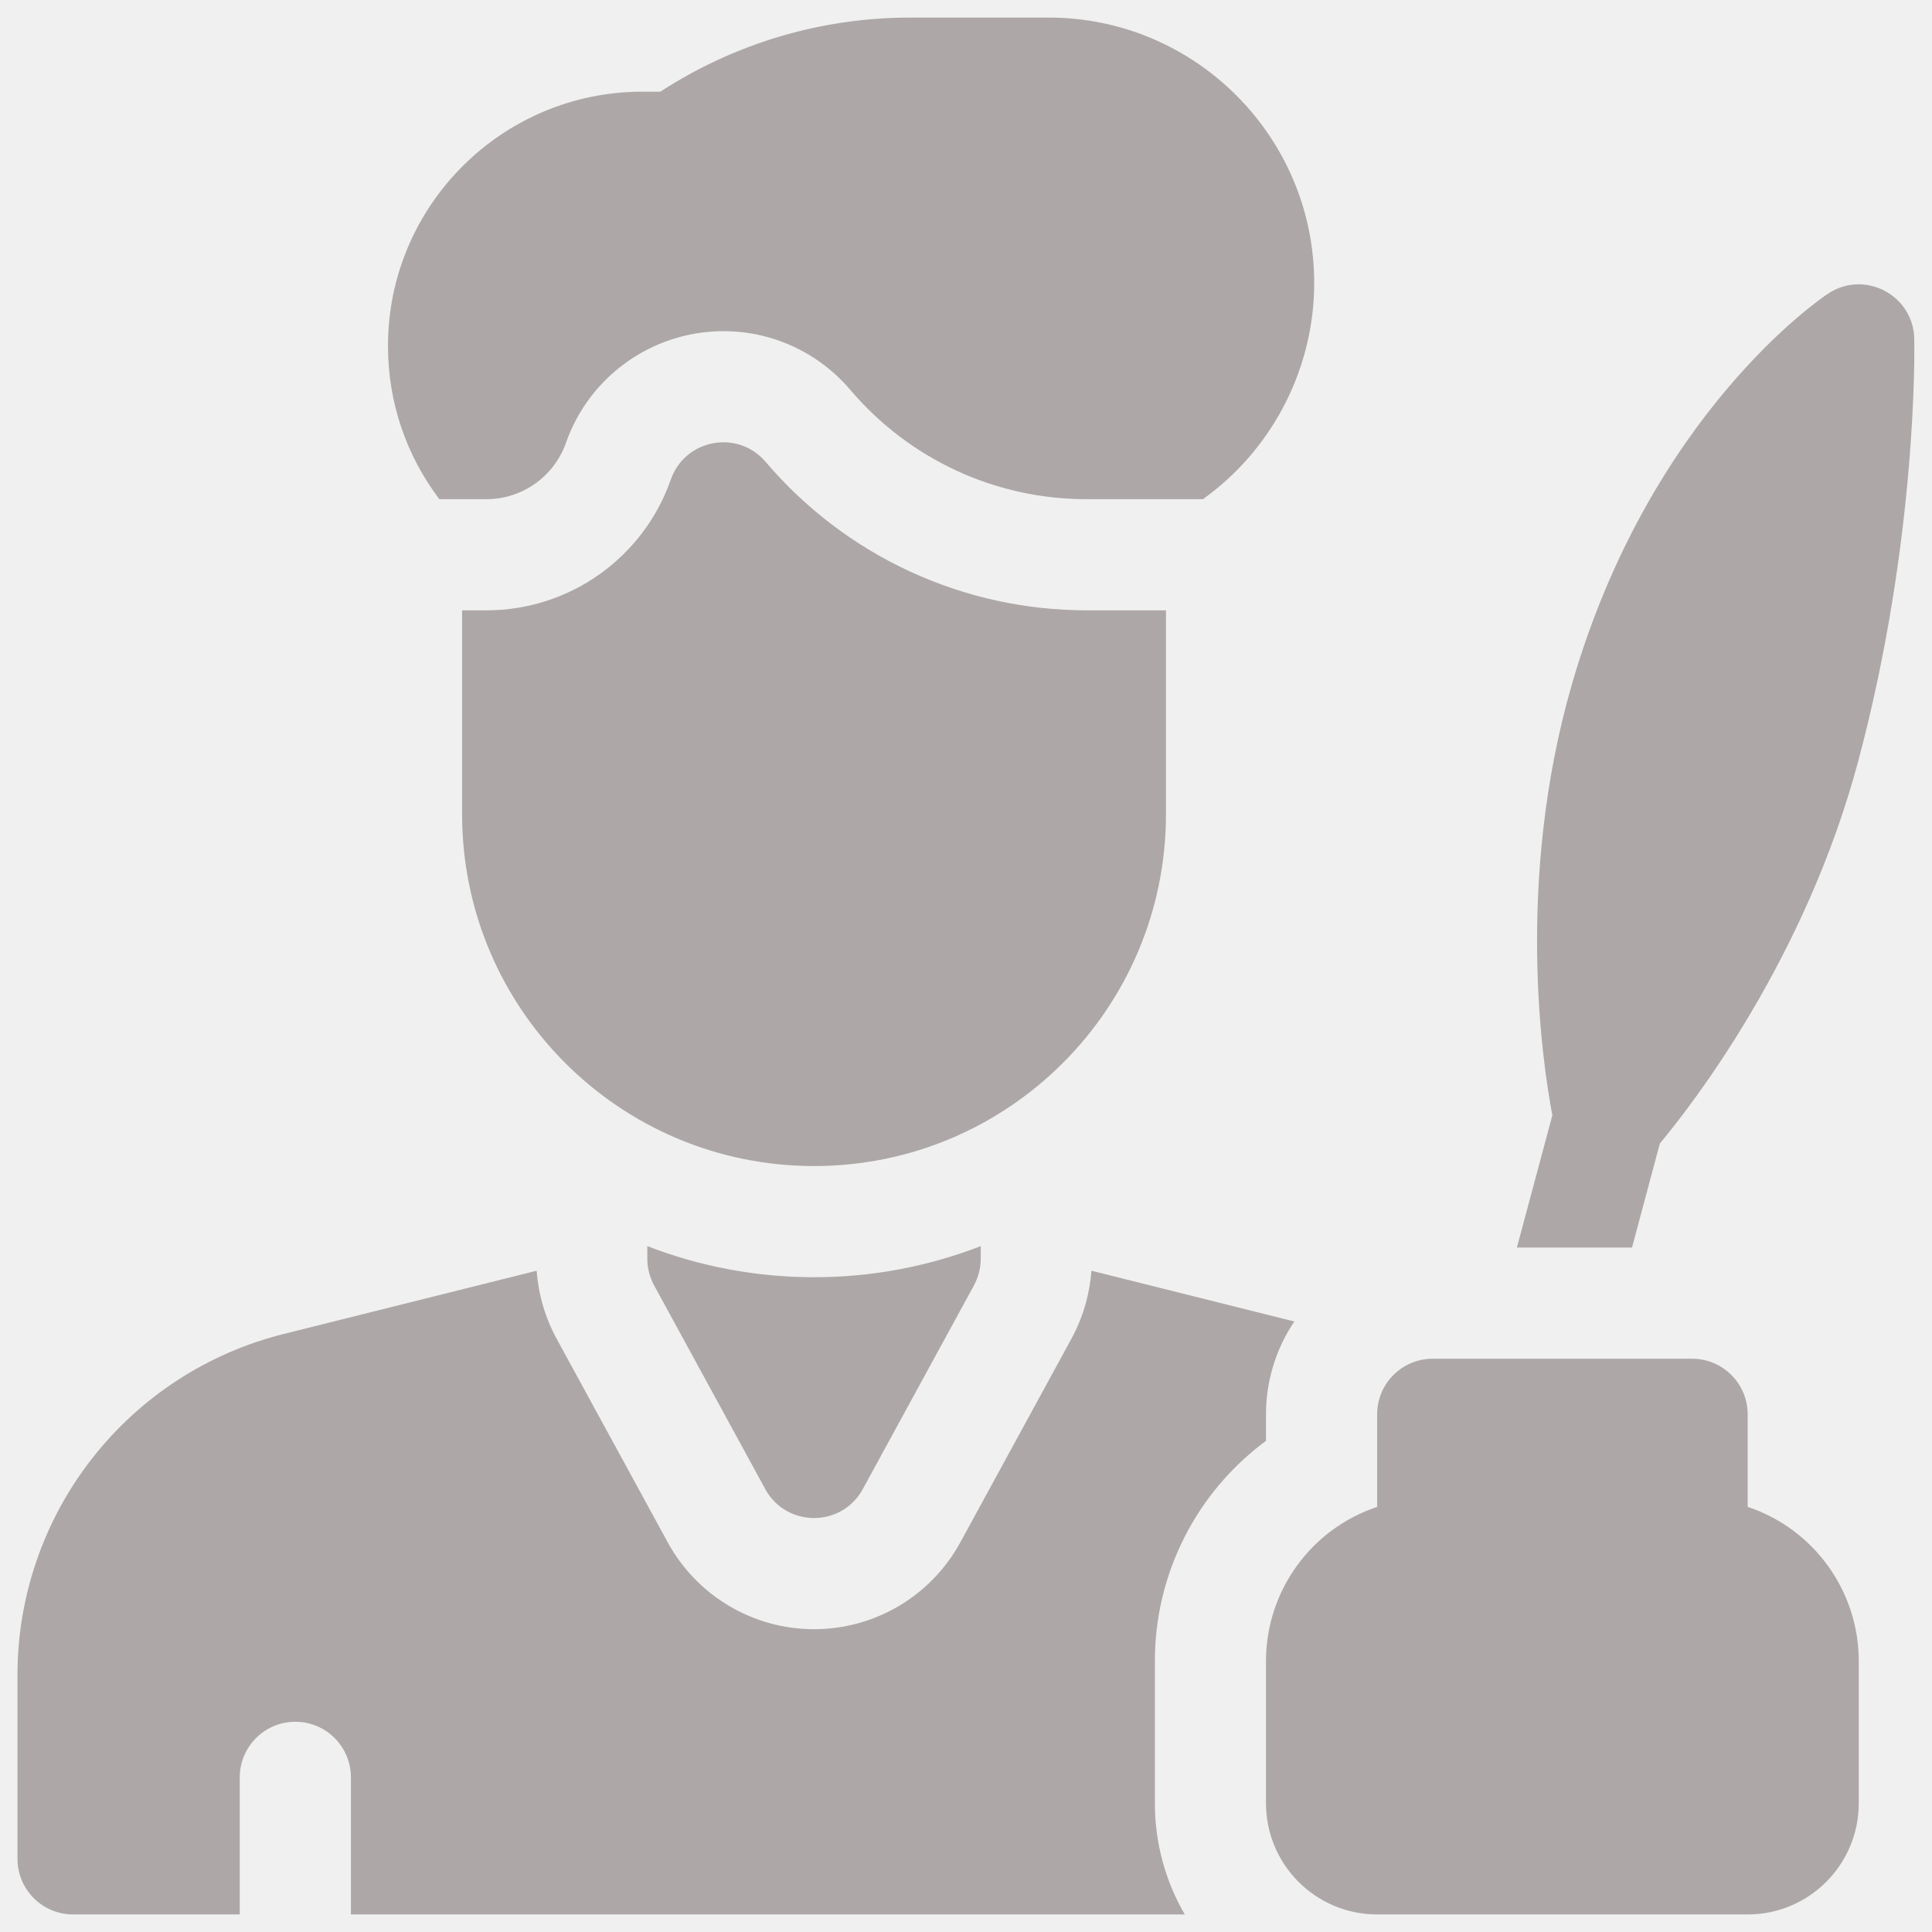
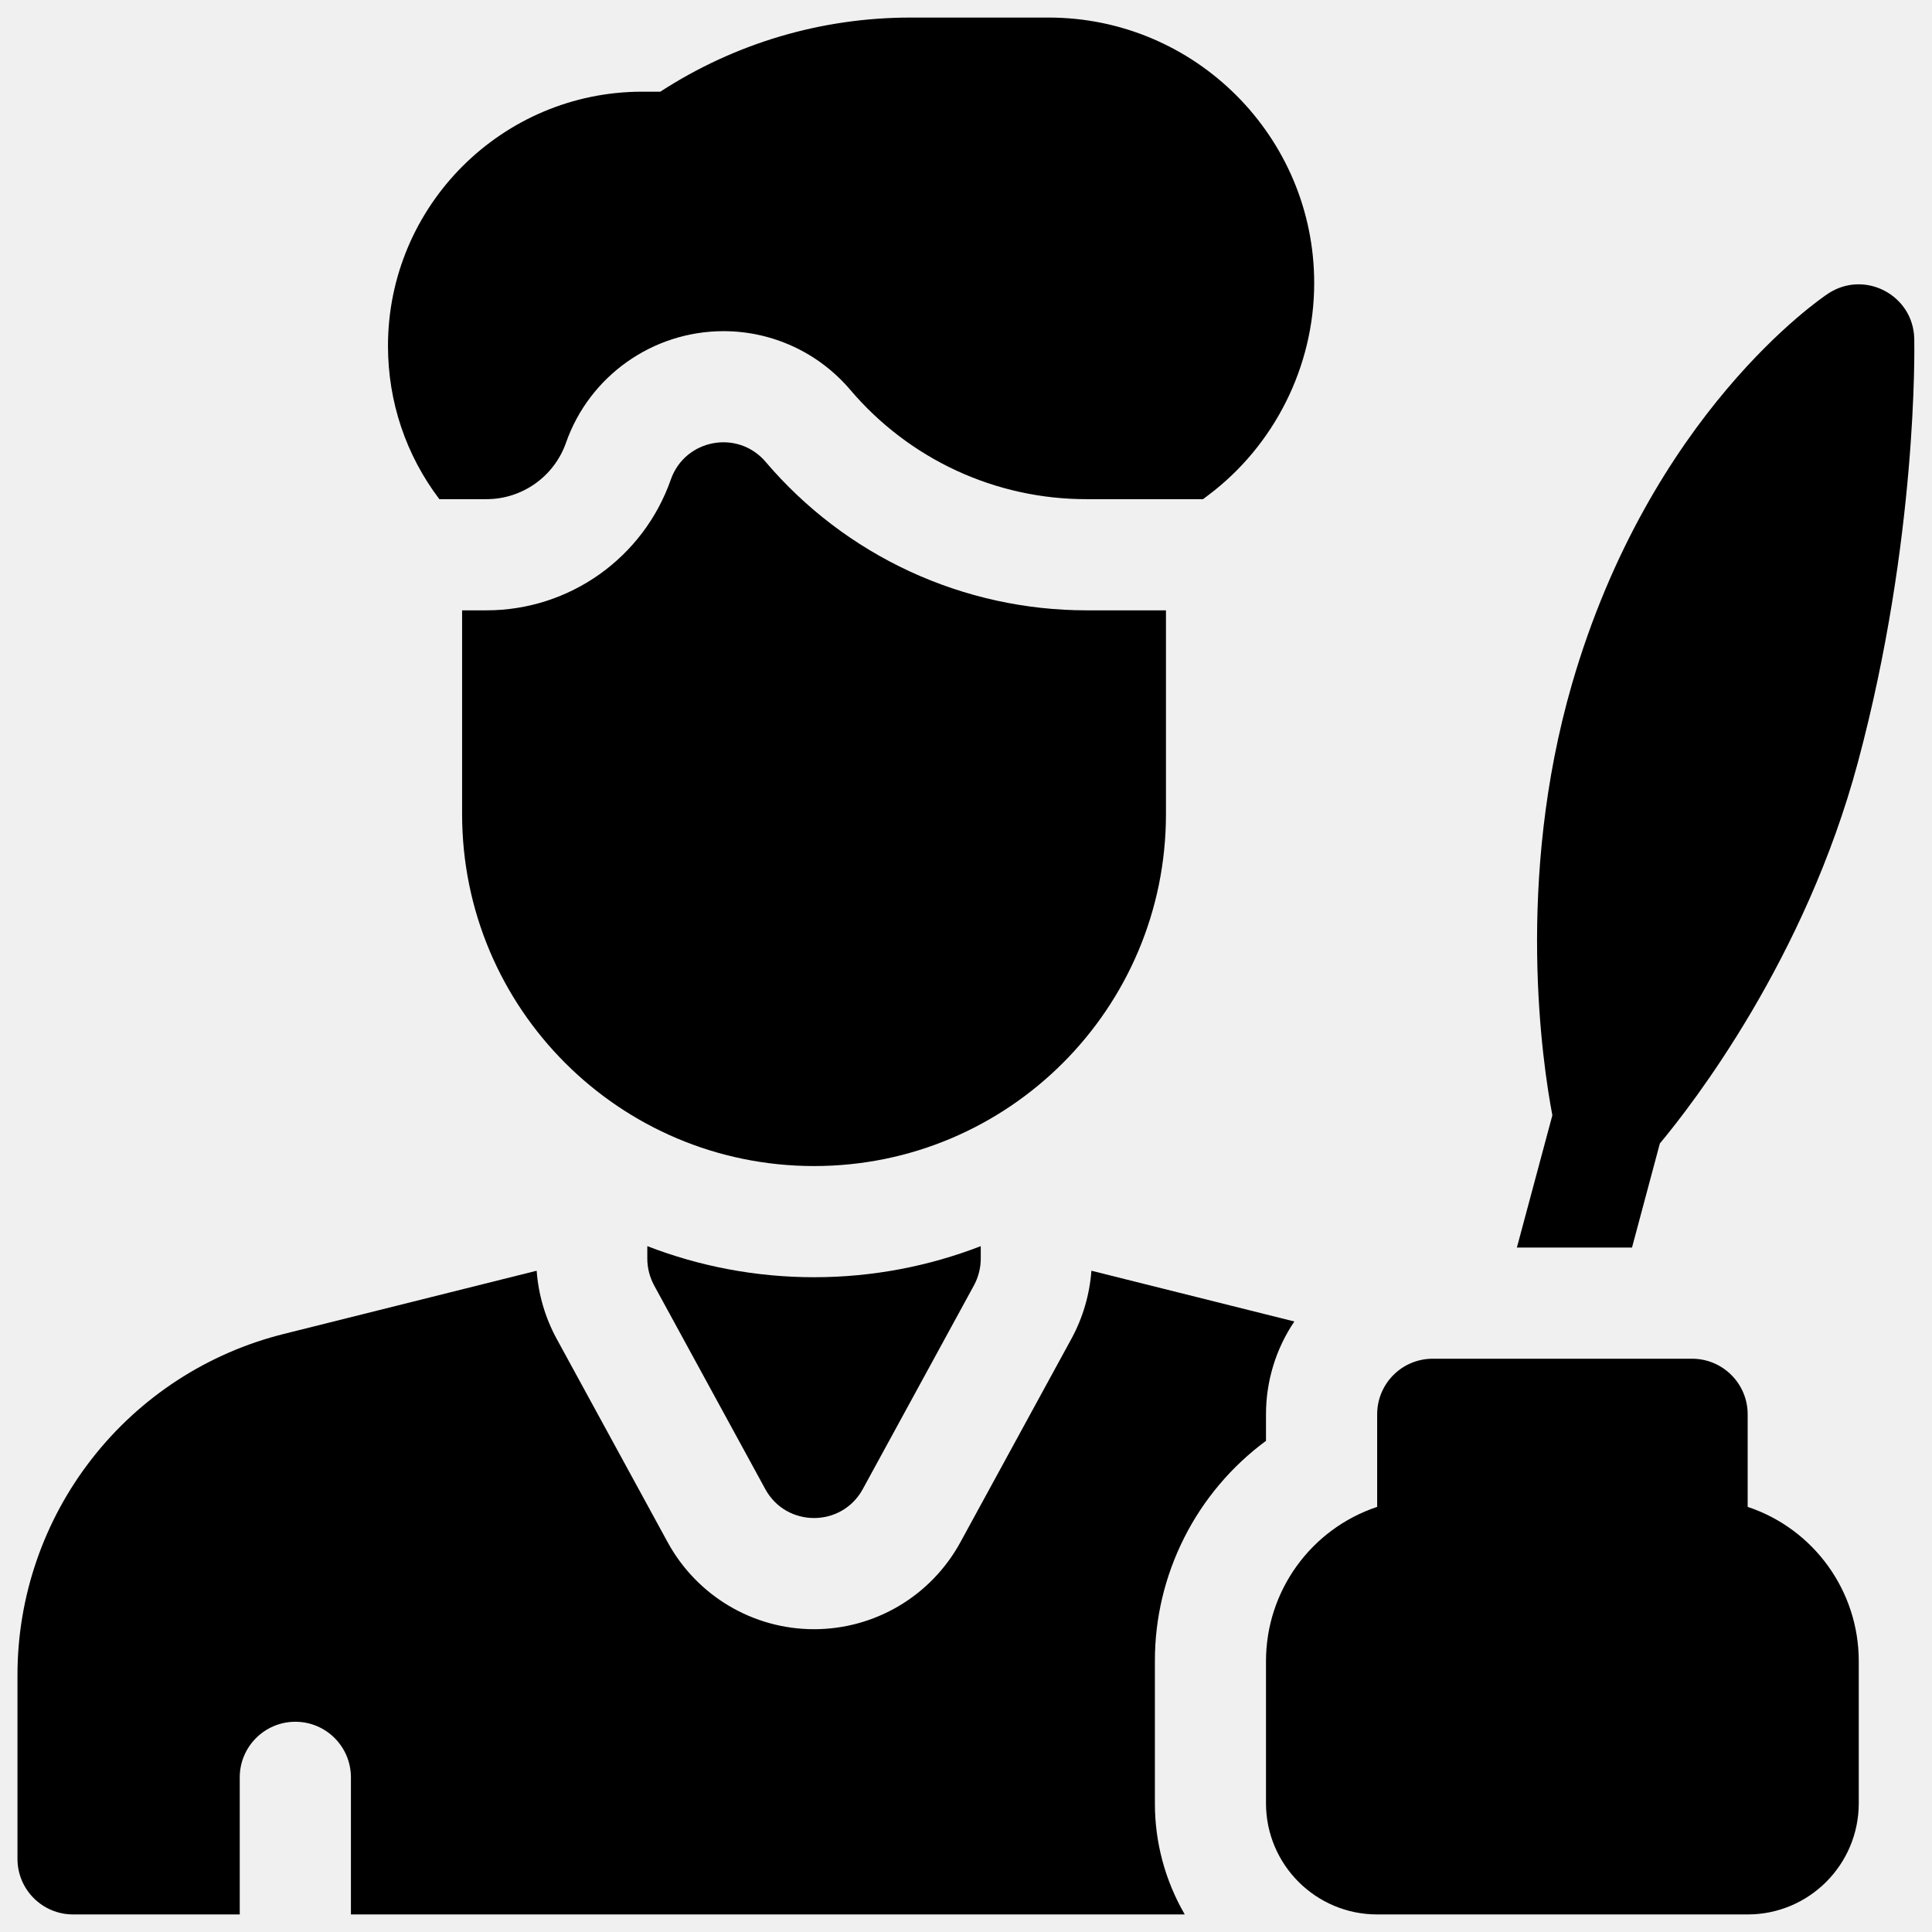
- <svg xmlns="http://www.w3.org/2000/svg" width="22" height="22" viewBox="0 0 22 22" fill="none">
+ <svg xmlns="http://www.w3.org/2000/svg" width="22" height="22" viewBox="0 0 22 22">
  <g clip-path="url(#clip0_6001_8394)">
-     <path d="M7.371 14.19V14.333C7.371 14.438 7.398 14.543 7.448 14.636L8.714 16.956C8.954 17.396 9.585 17.396 9.825 16.956L11.091 14.636C11.141 14.543 11.168 14.438 11.168 14.333V14.19C10.579 14.418 9.938 14.544 9.27 14.544C8.601 14.544 7.96 14.418 7.371 14.19ZM13.277 9.27V6.95H12.374C11.678 6.95 10.992 6.799 10.36 6.507C9.729 6.215 9.169 5.789 8.719 5.26C8.402 4.887 7.801 4.999 7.639 5.46C7.327 6.352 6.485 6.95 5.54 6.95H5.262V9.27C5.262 11.484 7.056 13.278 9.27 13.278C11.483 13.278 13.277 11.484 13.277 9.27Z" fill="#ADA7A7" />
-     <path d="M5.54 5.684C5.947 5.684 6.31 5.426 6.445 5.042C6.711 4.282 7.432 3.771 8.239 3.771C8.795 3.771 9.322 4.015 9.683 4.44C10.014 4.83 10.427 5.144 10.891 5.359C11.356 5.574 11.862 5.685 12.374 5.684H13.699L13.755 5.642C14.513 5.074 14.965 4.17 14.965 3.223C14.965 1.556 13.609 0.2 11.941 0.2H10.369C9.353 0.2 8.369 0.492 7.519 1.044H7.314C5.717 1.044 4.418 2.343 4.418 3.939C4.418 4.578 4.624 5.184 5.003 5.684H5.54ZM14.416 16.407V16.105C14.416 15.728 14.528 15.36 14.739 15.048L12.428 14.47C12.408 14.741 12.331 15.004 12.202 15.242L10.936 17.562C10.603 18.172 9.965 18.552 9.27 18.552C8.574 18.552 7.936 18.172 7.603 17.562L6.337 15.242C6.208 15.004 6.131 14.741 6.111 14.47L3.235 15.189C2.367 15.405 1.597 15.905 1.047 16.61C0.497 17.314 0.198 18.183 0.199 19.077V21.167C0.199 21.517 0.483 21.8 0.832 21.8H2.73V20.239C2.73 19.89 3.014 19.606 3.363 19.606C3.713 19.606 3.996 19.89 3.996 20.239V21.8H13.491C13.268 21.416 13.15 20.979 13.151 20.534V18.915C13.15 18.427 13.265 17.946 13.485 17.51C13.704 17.075 14.024 16.697 14.416 16.407ZM19.901 17.159V16.105C19.901 15.755 19.617 15.472 19.268 15.472H16.315C15.965 15.472 15.682 15.755 15.682 16.105V17.159C14.926 17.411 14.416 18.119 14.416 18.915V20.534C14.416 21.233 14.983 21.8 15.682 21.8H19.901C20.6 21.8 21.166 21.233 21.166 20.534V18.915C21.166 18.119 20.657 17.411 19.901 17.159ZM18.584 14.206L18.901 13.021C19.277 12.57 20.557 10.919 21.158 8.674C21.837 6.14 21.8 3.95 21.798 3.858C21.788 3.36 21.232 3.068 20.816 3.344C20.734 3.398 18.793 4.712 17.901 7.787C17.252 10.027 17.565 12.112 17.677 12.7L17.273 14.206H18.584Z" fill="#ADA7A7" />
+     <path d="M7.371 14.19V14.333C7.371 14.438 7.398 14.543 7.448 14.636L8.714 16.956C8.954 17.396 9.585 17.396 9.825 16.956L11.091 14.636C11.141 14.543 11.168 14.438 11.168 14.333V14.19C10.579 14.418 9.938 14.544 9.27 14.544C8.601 14.544 7.96 14.418 7.371 14.19ZM13.277 9.27V6.95H12.374C11.678 6.95 10.992 6.799 10.36 6.507C9.729 6.215 9.169 5.789 8.719 5.26C8.402 4.887 7.801 4.999 7.639 5.46C7.327 6.352 6.485 6.95 5.54 6.95H5.262V9.27C5.262 11.484 7.056 13.278 9.27 13.278C11.483 13.278 13.277 11.484 13.277 9.27Z" />
+     <path d="M5.54 5.684C5.947 5.684 6.31 5.426 6.445 5.042C6.711 4.282 7.432 3.771 8.239 3.771C8.795 3.771 9.322 4.015 9.683 4.44C10.014 4.83 10.427 5.144 10.891 5.359C11.356 5.574 11.862 5.685 12.374 5.684H13.699L13.755 5.642C14.513 5.074 14.965 4.17 14.965 3.223C14.965 1.556 13.609 0.2 11.941 0.2H10.369C9.353 0.2 8.369 0.492 7.519 1.044H7.314C5.717 1.044 4.418 2.343 4.418 3.939C4.418 4.578 4.624 5.184 5.003 5.684H5.54ZM14.416 16.407V16.105C14.416 15.728 14.528 15.36 14.739 15.048L12.428 14.47C12.408 14.741 12.331 15.004 12.202 15.242L10.936 17.562C10.603 18.172 9.965 18.552 9.27 18.552C8.574 18.552 7.936 18.172 7.603 17.562L6.337 15.242C6.208 15.004 6.131 14.741 6.111 14.47L3.235 15.189C2.367 15.405 1.597 15.905 1.047 16.61C0.497 17.314 0.198 18.183 0.199 19.077V21.167C0.199 21.517 0.483 21.8 0.832 21.8H2.73V20.239C2.73 19.89 3.014 19.606 3.363 19.606C3.713 19.606 3.996 19.89 3.996 20.239V21.8H13.491C13.268 21.416 13.15 20.979 13.151 20.534V18.915C13.15 18.427 13.265 17.946 13.485 17.51C13.704 17.075 14.024 16.697 14.416 16.407ZM19.901 17.159V16.105C19.901 15.755 19.617 15.472 19.268 15.472H16.315C15.965 15.472 15.682 15.755 15.682 16.105V17.159C14.926 17.411 14.416 18.119 14.416 18.915V20.534C14.416 21.233 14.983 21.8 15.682 21.8H19.901C20.6 21.8 21.166 21.233 21.166 20.534V18.915C21.166 18.119 20.657 17.411 19.901 17.159ZM18.584 14.206L18.901 13.021C19.277 12.57 20.557 10.919 21.158 8.674C21.837 6.14 21.8 3.95 21.798 3.858C21.788 3.36 21.232 3.068 20.816 3.344C20.734 3.398 18.793 4.712 17.901 7.787C17.252 10.027 17.565 12.112 17.677 12.7L17.273 14.206H18.584Z" />
  </g>
  <defs>
    <clipPath id="clip0_6001_8394">
      <rect width="21.6" height="21.6" fill="white" transform="translate(0.199219 0.199951)" />
    </clipPath>
  </defs>
</svg>
